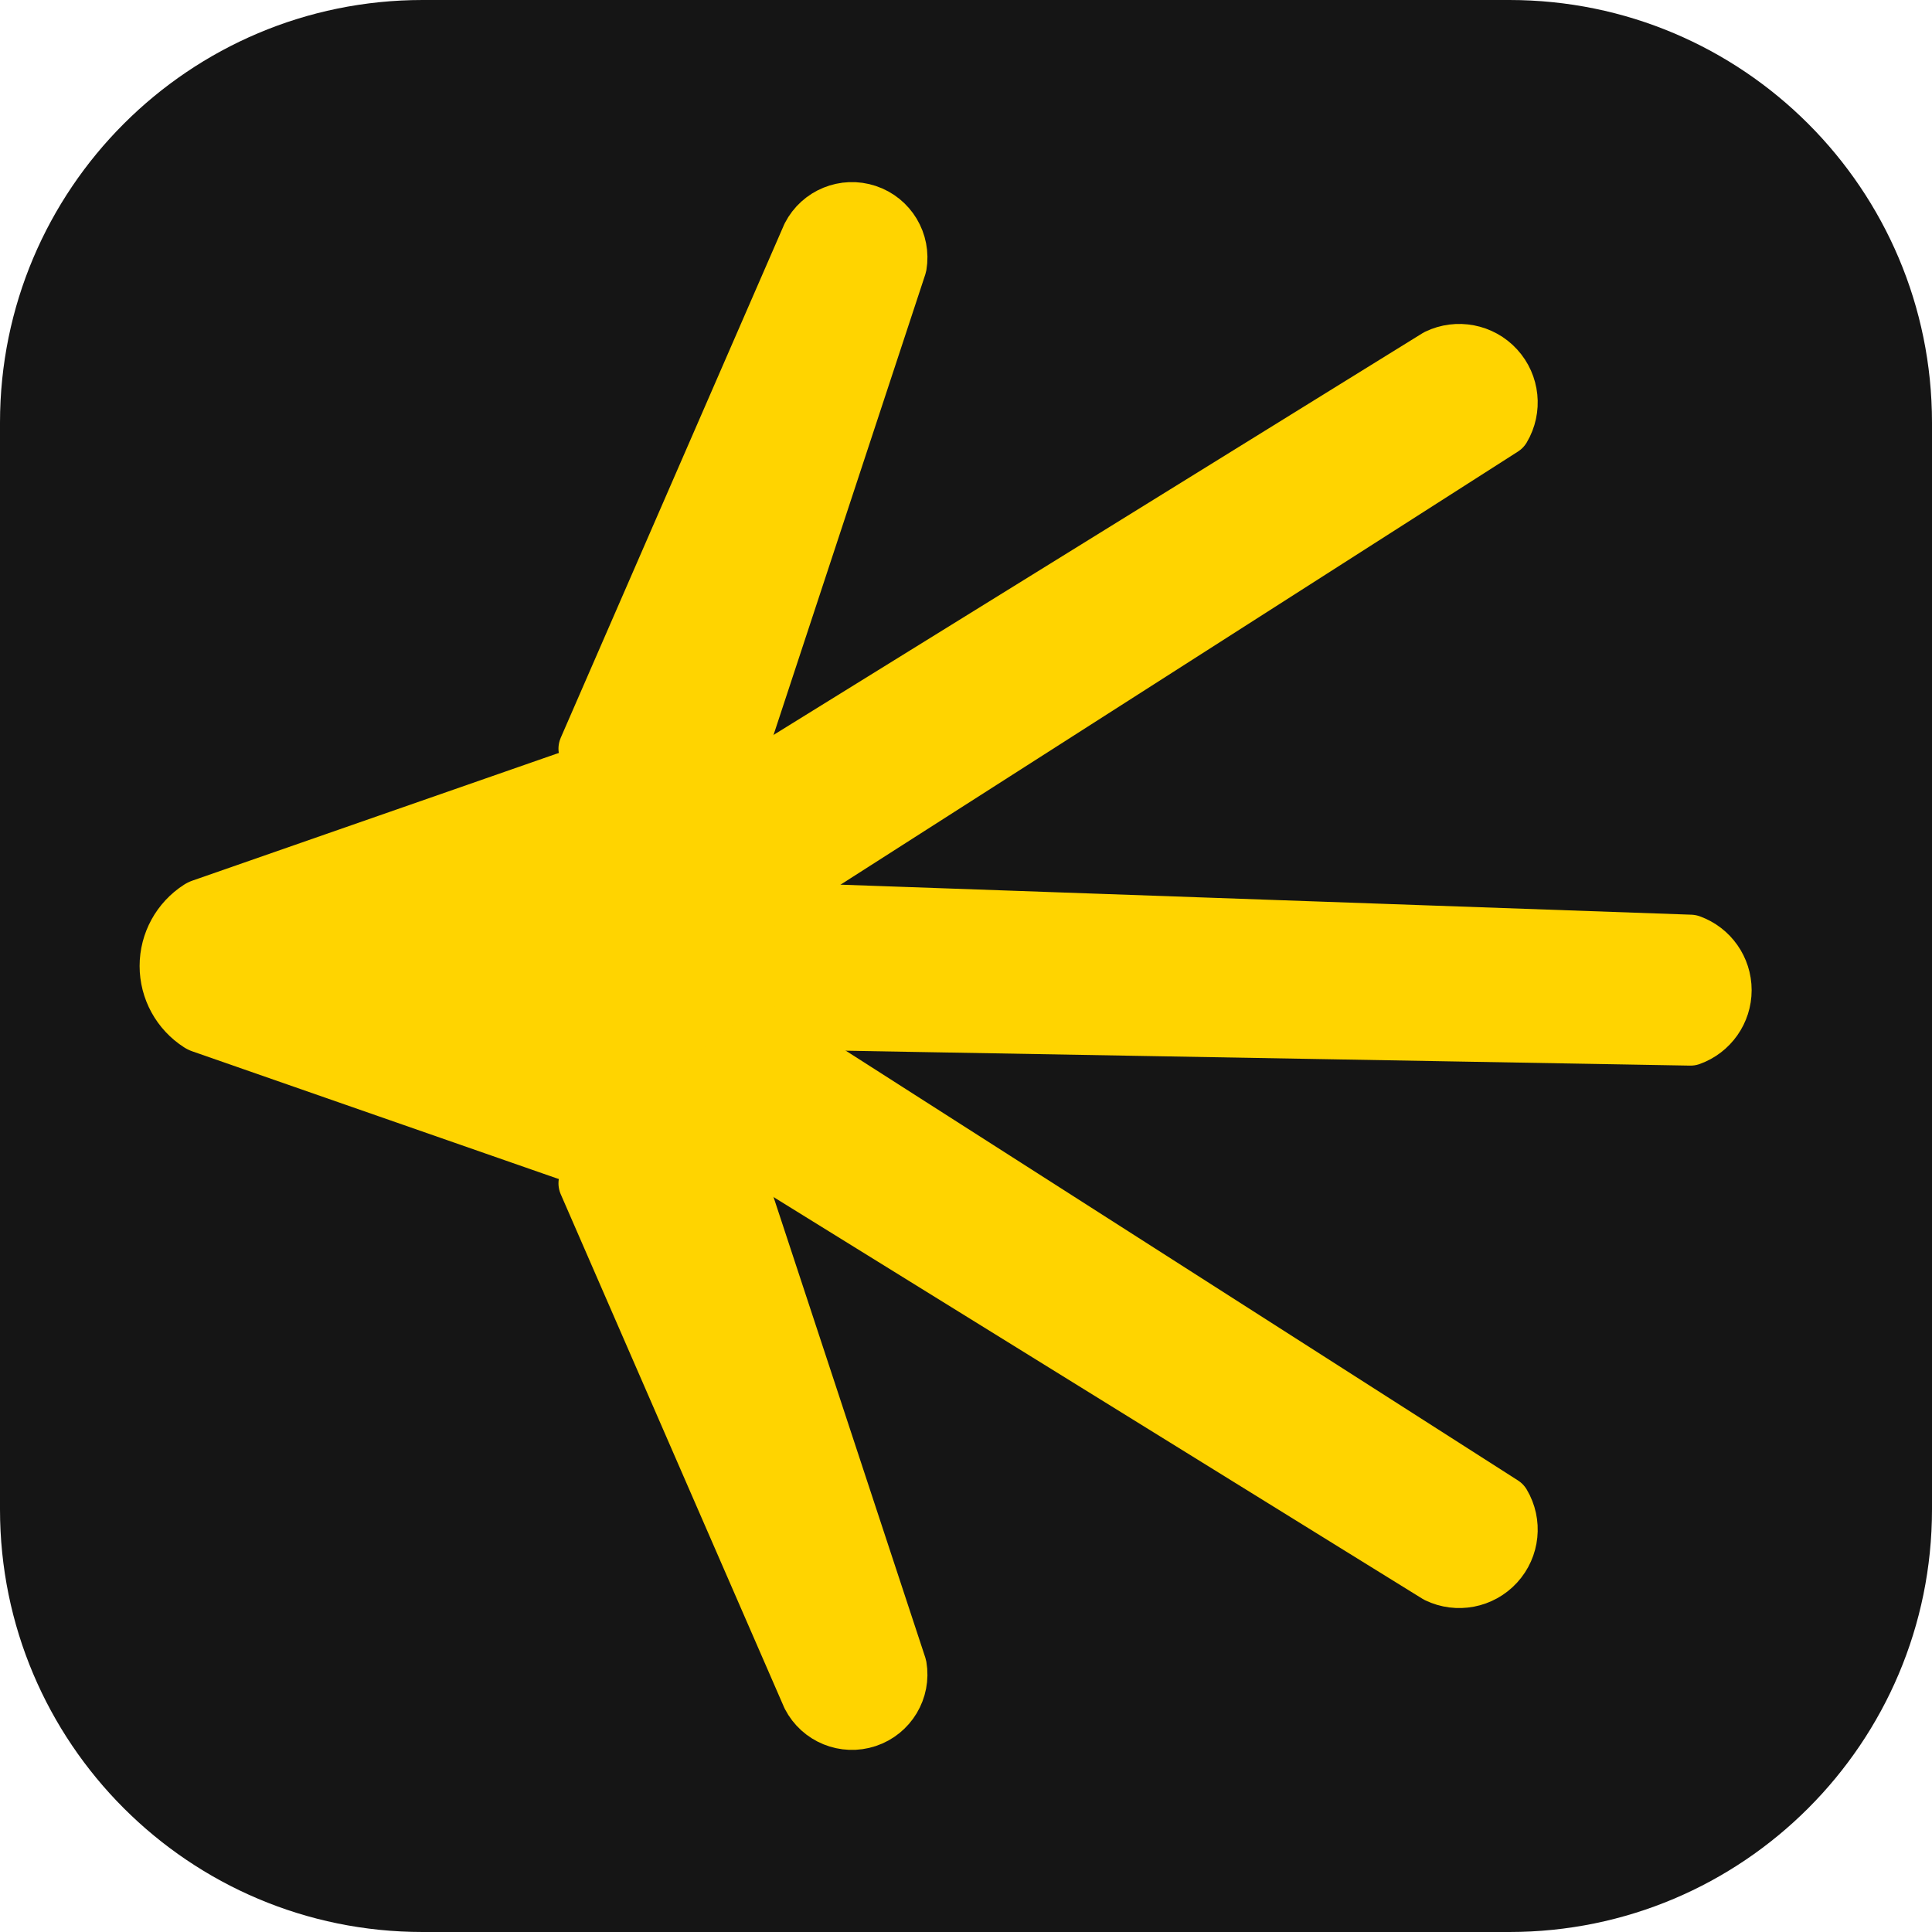
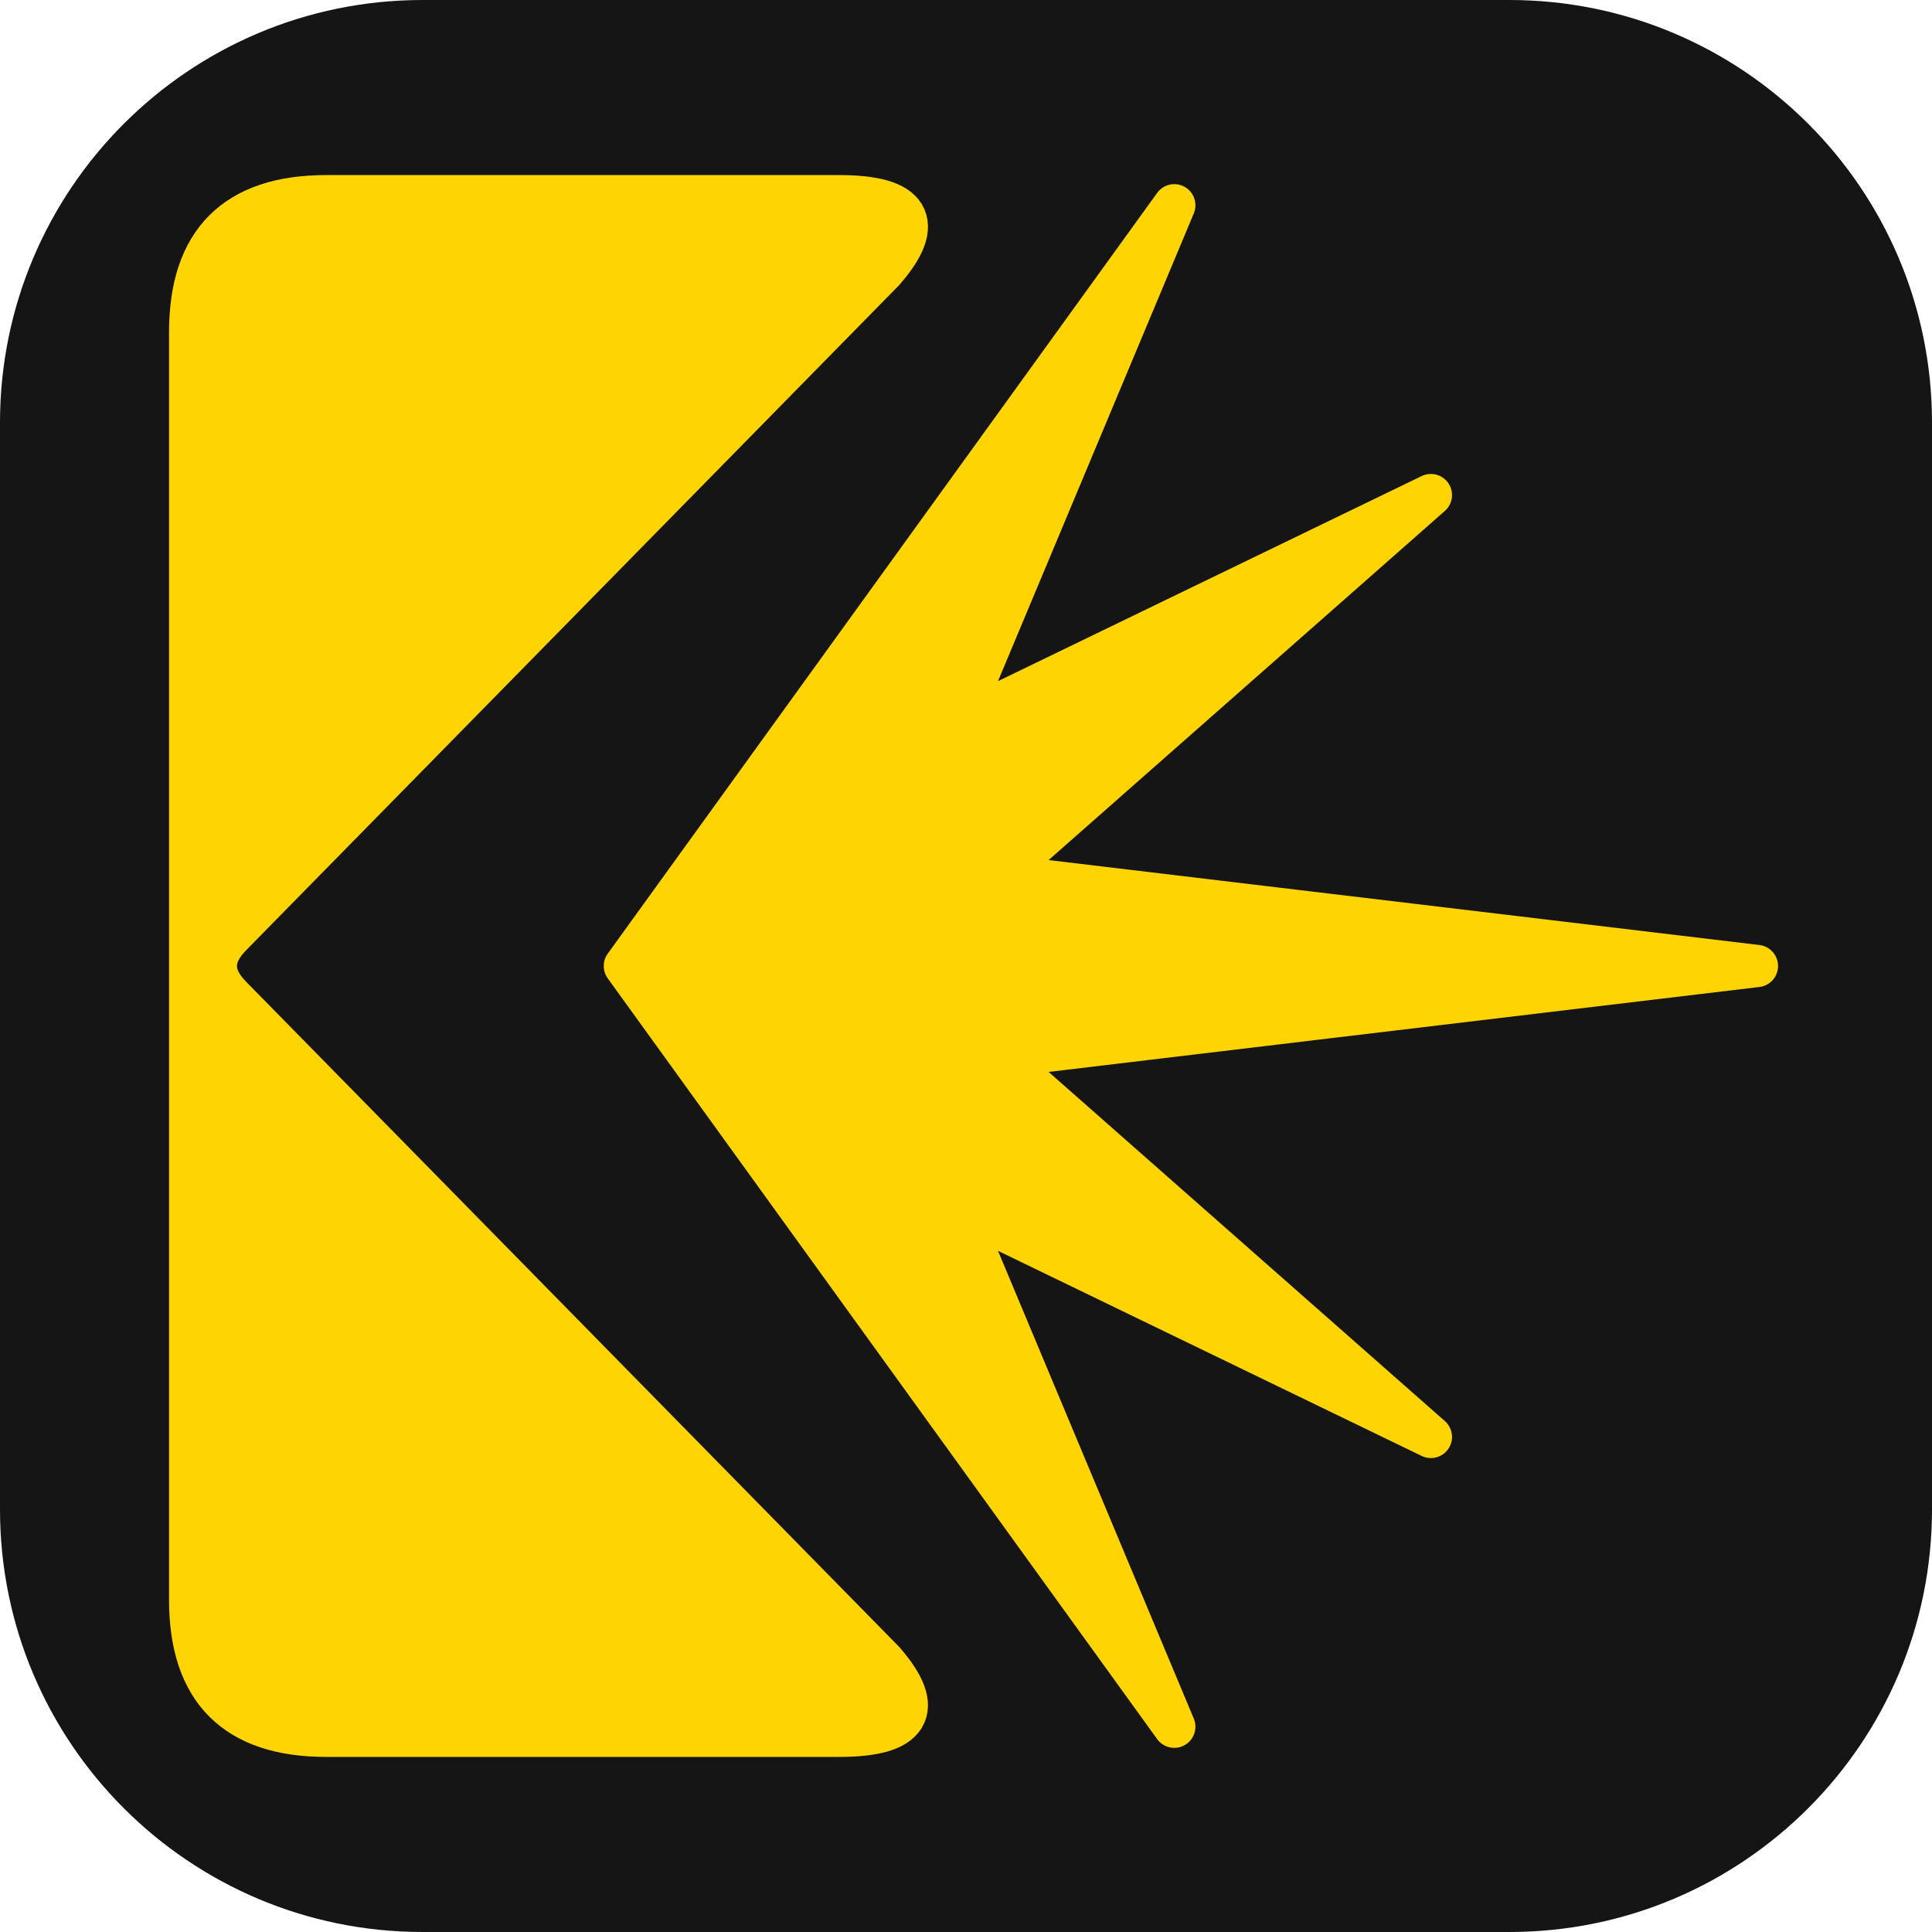
<svg xmlns="http://www.w3.org/2000/svg" width="32" height="32" viewBox="0 0 32 32" fill="none">
  <rect width="32" height="32" rx="7" fill="#151515" />
  <g fill="#FFD400" stroke="#FFD400" stroke-linejoin="round">
-     <circle cx="10" cy="16" r="3.4" stroke="none" />
-     <path d="M10 12.9 L3.4 15.2 a0.95 0.95 0 0 0 0 1.6 L10 19.1 Z" stroke-width="1.3" />
-     <path d="M11 15 L28 15.6 a0.85 0.85 0 0 1 0 1.6 L11 16.9 Z" stroke-width="0.9" />
-     <path d="M11.2 13.7 L23.8 5.9 a0.85 0.85 0 0 1 1.1 1.2 L12.7 14.9 Z" stroke-width="0.9" />
-     <path d="M9.7 12.4 L13.4 3.9 a0.8 0.8 0 0 1 1.5 0.5 L12 13.2 Z" stroke-width="0.9" />
-     <path d="M11.2 18.3 L23.8 26.1 a0.85 0.85 0 0 0 1.1 -1.2 L12.7 17.1 Z" stroke-width="0.9" />
-     <path d="M9.7 19.6 L13.4 28.1 a0.8 0.8 0 0 0 1.5 -0.5 L12 18.8 Z" stroke-width="0.9" />
+     <path stroke-width="0.8" d="M5.4 3.3 L13.9 3.3 Q15.6 3.3 14.6 4.45 L3.8 15.45 Q3.25 16 3.8 16.55 L14.6 27.55 Q15.6 28.7 13.9 28.7 L5.4 28.7 Q3.2 28.7 3.2 26.5 L3.2 5.5 Q3.2 3.3 5.4 3.3 Z" />
+     <path stroke-width="0.7" d="M10.35 16 L19.45 3.4 L15.85 12 L23.7 8.2 L16.55 14.5 L29.1 16 L16.55 17.5 L23.7 23.8 L15.85 20 L19.45 28.6 Z" />
  </g>
</svg>
